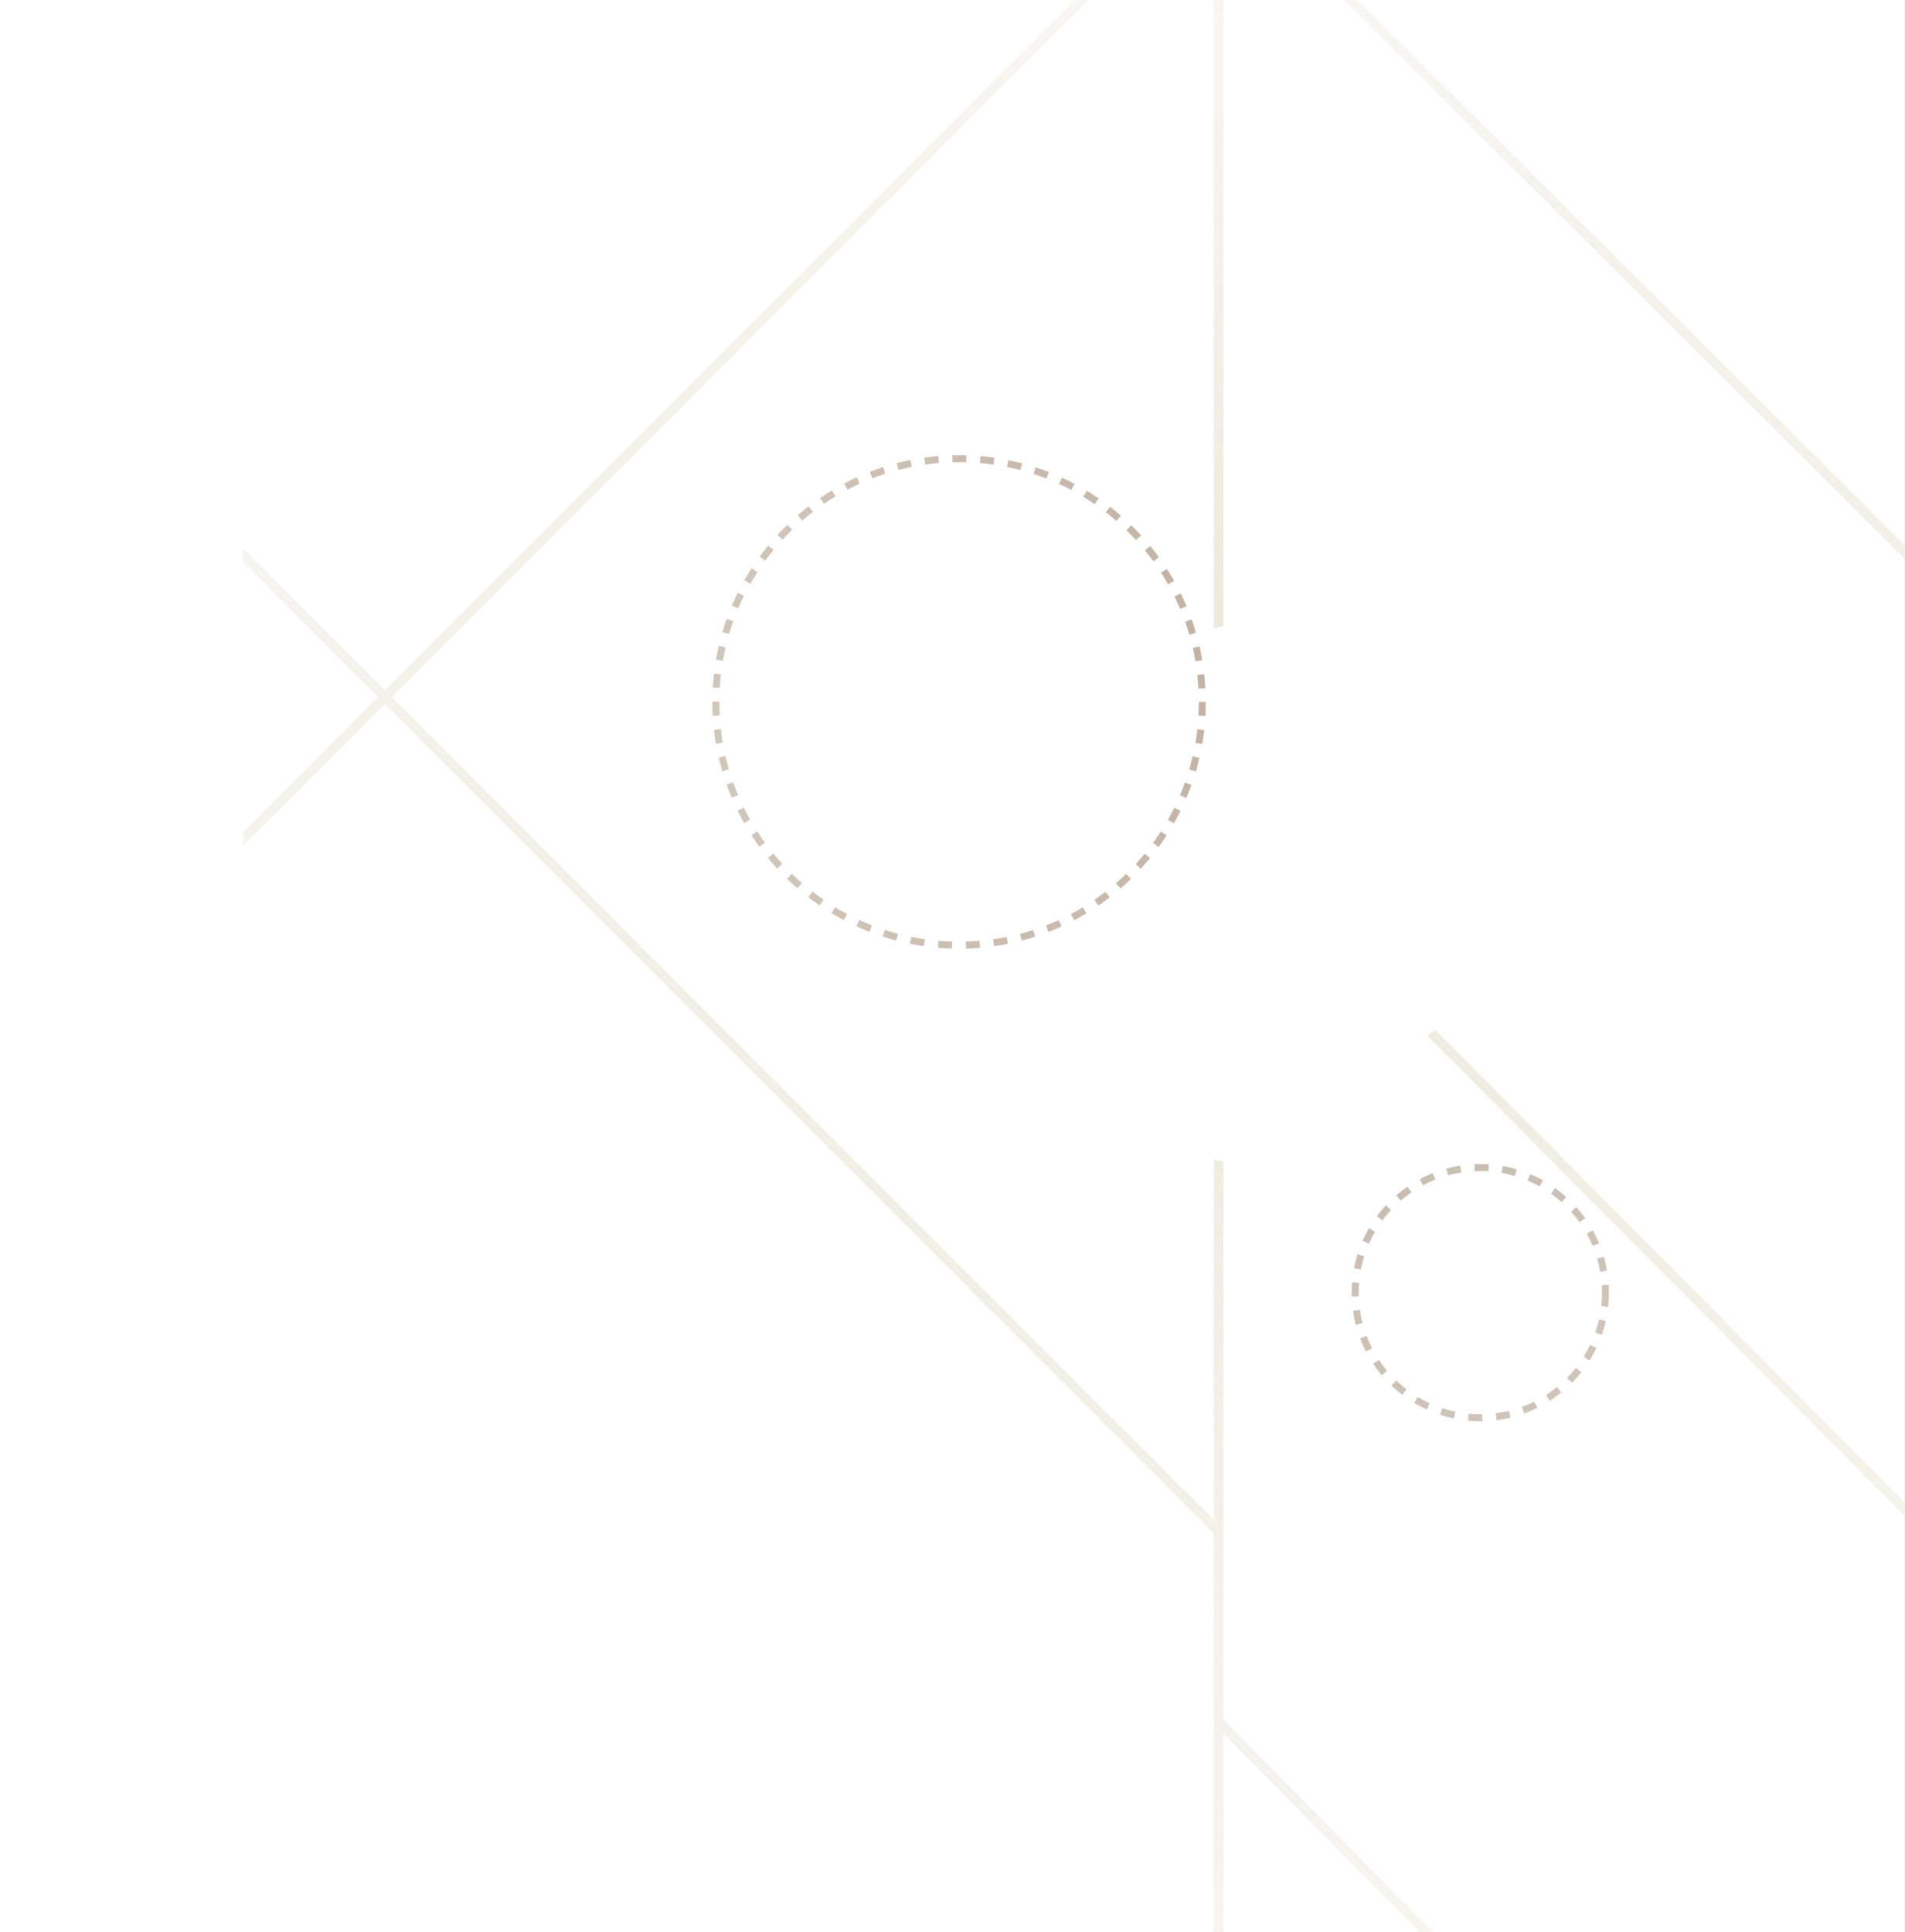
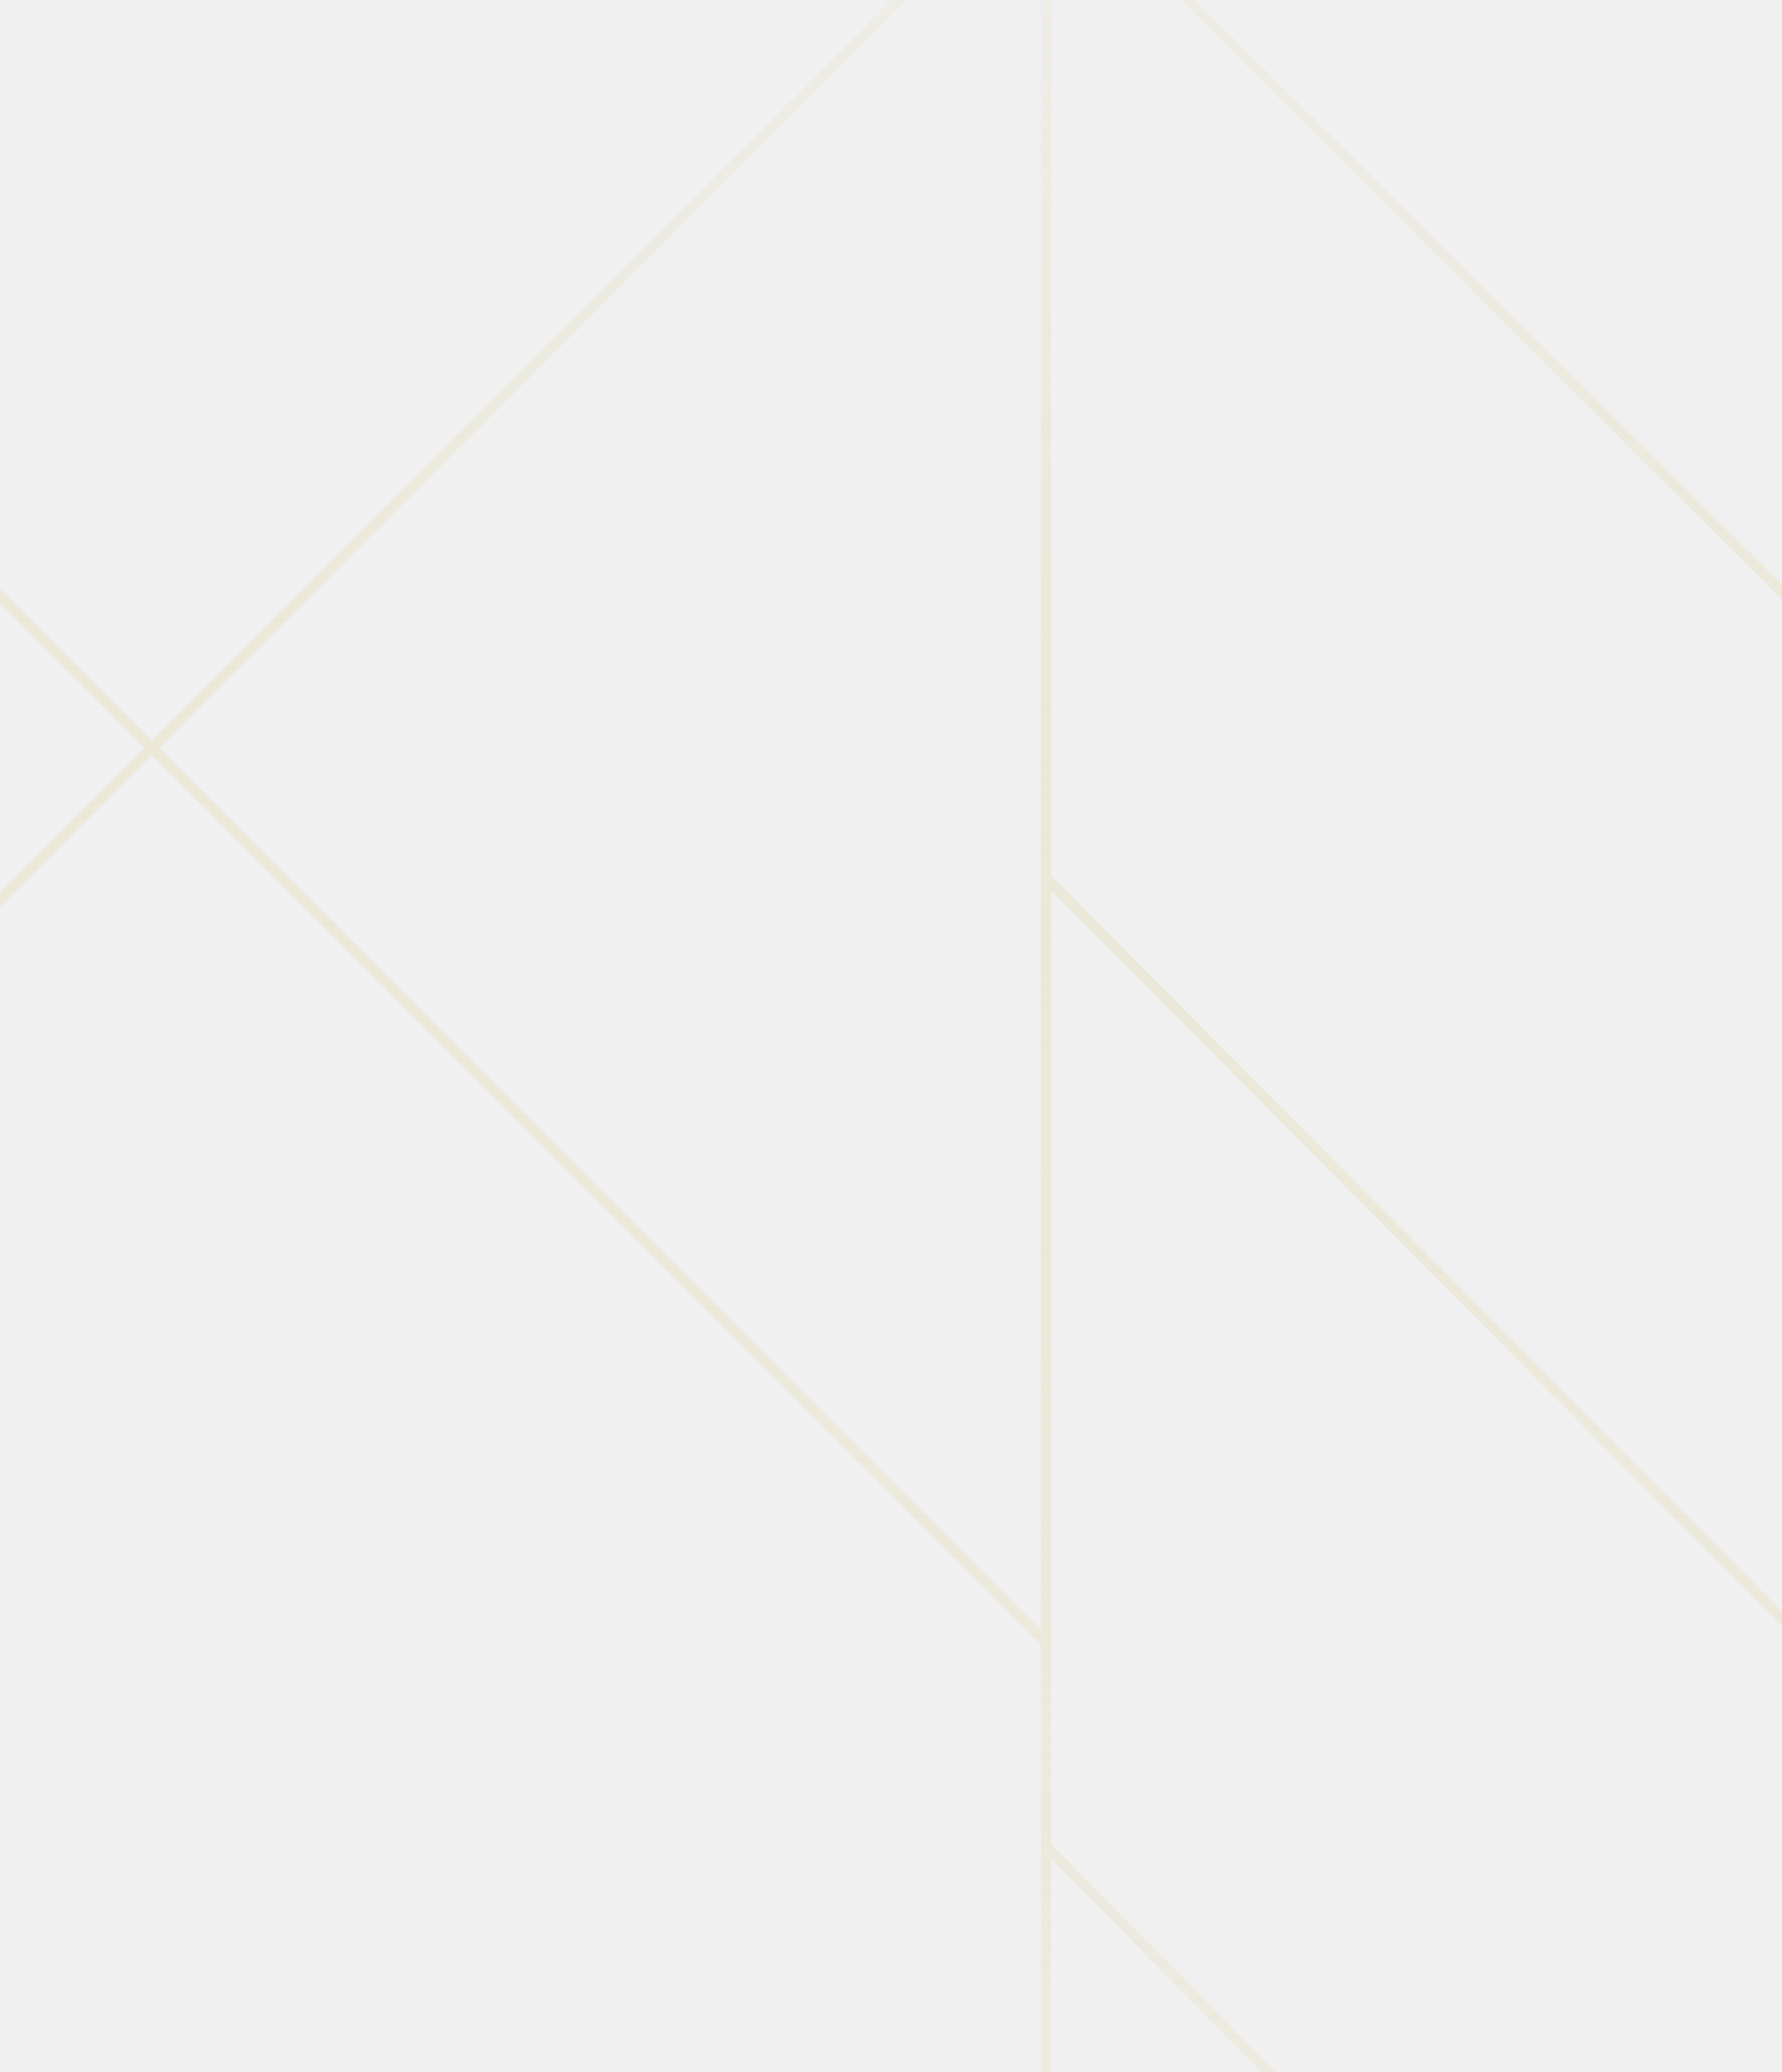
- <svg xmlns="http://www.w3.org/2000/svg" width="274" height="278" viewBox="0 0 274 278" fill="none">
-   <mask id="mask0_136_2099" style="mask-type:alpha" maskUnits="userSpaceOnUse" x="0" y="0" width="274" height="278">
-     <rect width="274" height="278" fill="white" />
-   </mask>
-   <g mask="url(#mask0_136_2099)">
-     <rect x="-723.824" y="-13" width="1008.52" height="291" fill="white" />
-     <mask id="mask1_136_2099" style="mask-type:alpha" maskUnits="userSpaceOnUse" x="35" y="-33" width="302" height="505">
-       <rect x="35" y="-33" width="302" height="505" rx="12" fill="url(#paint0_radial_136_2099)" />
-     </mask>
-     <g mask="url(#mask1_136_2099)">
-       <path d="M-6.12 247.711L-187.579 66.132M-6.12 247.711V699M-6.12 247.711V161.86M-187.579 66.132L-84.322 -37.193M-187.579 66.132V699M-6.12 -115.447V-256L-187.579 -76.7V-138.999M-6.12 -115.447V38.781M-6.12 -115.447L-84.322 -37.193M-6.12 38.781L-84.322 -37.193M-6.12 38.781L175.338 220.36M-6.12 38.781V161.86M-187.579 -256V-138.999M-187.579 -138.999L-272.614 -221.936M-307.539 -256L-272.614 -221.936M-272.614 -221.936L-366 -129.882M175.338 220.36V247.711M175.338 220.36V117.795M175.338 -256V-18.959M175.338 699V485.512M175.338 247.711L293.02 366.991M175.338 247.711V485.512M175.338 485.512L353 308.491M175.338 117.795L304.409 247.711M175.338 117.795V-18.959M175.338 -18.959L353 158.061M-6.12 161.86L353 -197.5" stroke="url(#paint1_linear_136_2099)" stroke-width="1.4" />
-       <path d="M146 145C146 147 159 157.833 165.5 163L165 165L178 167.5L187.5 165.5L190 163L191 160L197 155L207.5 147.5L211 139.5L215 126L212.5 118L206.5 100.5L193 92L176.5 90L162.5 93L147.5 105L140 121C142 128.167 146 143 146 145Z" fill="white" />
-       <circle cx="138" cy="101" r="35" stroke="#BFB0A0" stroke-dasharray="2 2" />
-       <circle cx="213" cy="186" r="18" stroke="#BFB0A0" stroke-dasharray="2 2" />
-     </g>
-   </g>
+ <svg xmlns="http://www.w3.org/2000/svg" width="239" height="278" viewBox="0 0 239 278" fill="none">
+   <path d="M-41.12 247.711L-222.579 66.132M-41.12 247.711V699M-41.12 247.711V161.86M-222.579 66.132L-119.322 -37.193M-222.579 66.132V699M-41.12 -115.447V-256L-222.579 -76.7V-138.999M-41.12 -115.447V38.781M-41.12 -115.447L-119.322 -37.193M-41.12 38.781L-119.322 -37.193M-41.12 38.781L140.338 220.36M-41.12 38.781V161.86M-222.579 -256V-138.999M-222.579 -138.999L-307.614 -221.936M-342.539 -256L-307.614 -221.936M-307.614 -221.936L-401 -129.882M140.338 220.36V247.711M140.338 220.36V117.795M140.338 -256V-18.959M140.338 699V485.512M140.338 247.711L258.02 366.991M140.338 247.711V485.512M140.338 485.512L318 308.491M140.338 117.795L269.409 247.711M140.338 117.795V-18.959M140.338 -18.959L318 158.061M-41.12 161.86L318 -197.5" stroke="url(#paint0_linear_136_2104)" stroke-width="1.4" />
  <defs>
-     <radialGradient id="paint0_radial_136_2099" cx="0" cy="0" r="1" gradientUnits="userSpaceOnUse" gradientTransform="translate(186 90.3139) rotate(90) scale(355.262 212.453)">
-       <stop stop-color="#CDCDCD" />
-       <stop offset="0.951" stop-color="white" stop-opacity="0.32" />
-     </radialGradient>
-     <linearGradient id="paint1_linear_136_2099" x1="-8.758" y1="-256" x2="-8.758" y2="699" gradientUnits="userSpaceOnUse">
+     <linearGradient id="paint0_linear_136_2104" x1="-43.758" y1="-256" x2="-43.758" y2="699" gradientUnits="userSpaceOnUse">
      <stop offset="0.182" stop-color="#EBE8D8" stop-opacity="0" />
      <stop offset="0.375" stop-color="#EBE8D8" />
      <stop offset="0.736" stop-color="#EBE8D8" stop-opacity="0.42" />
      <stop offset="1" stop-color="#EBE8D8" />
    </linearGradient>
  </defs>
</svg>
